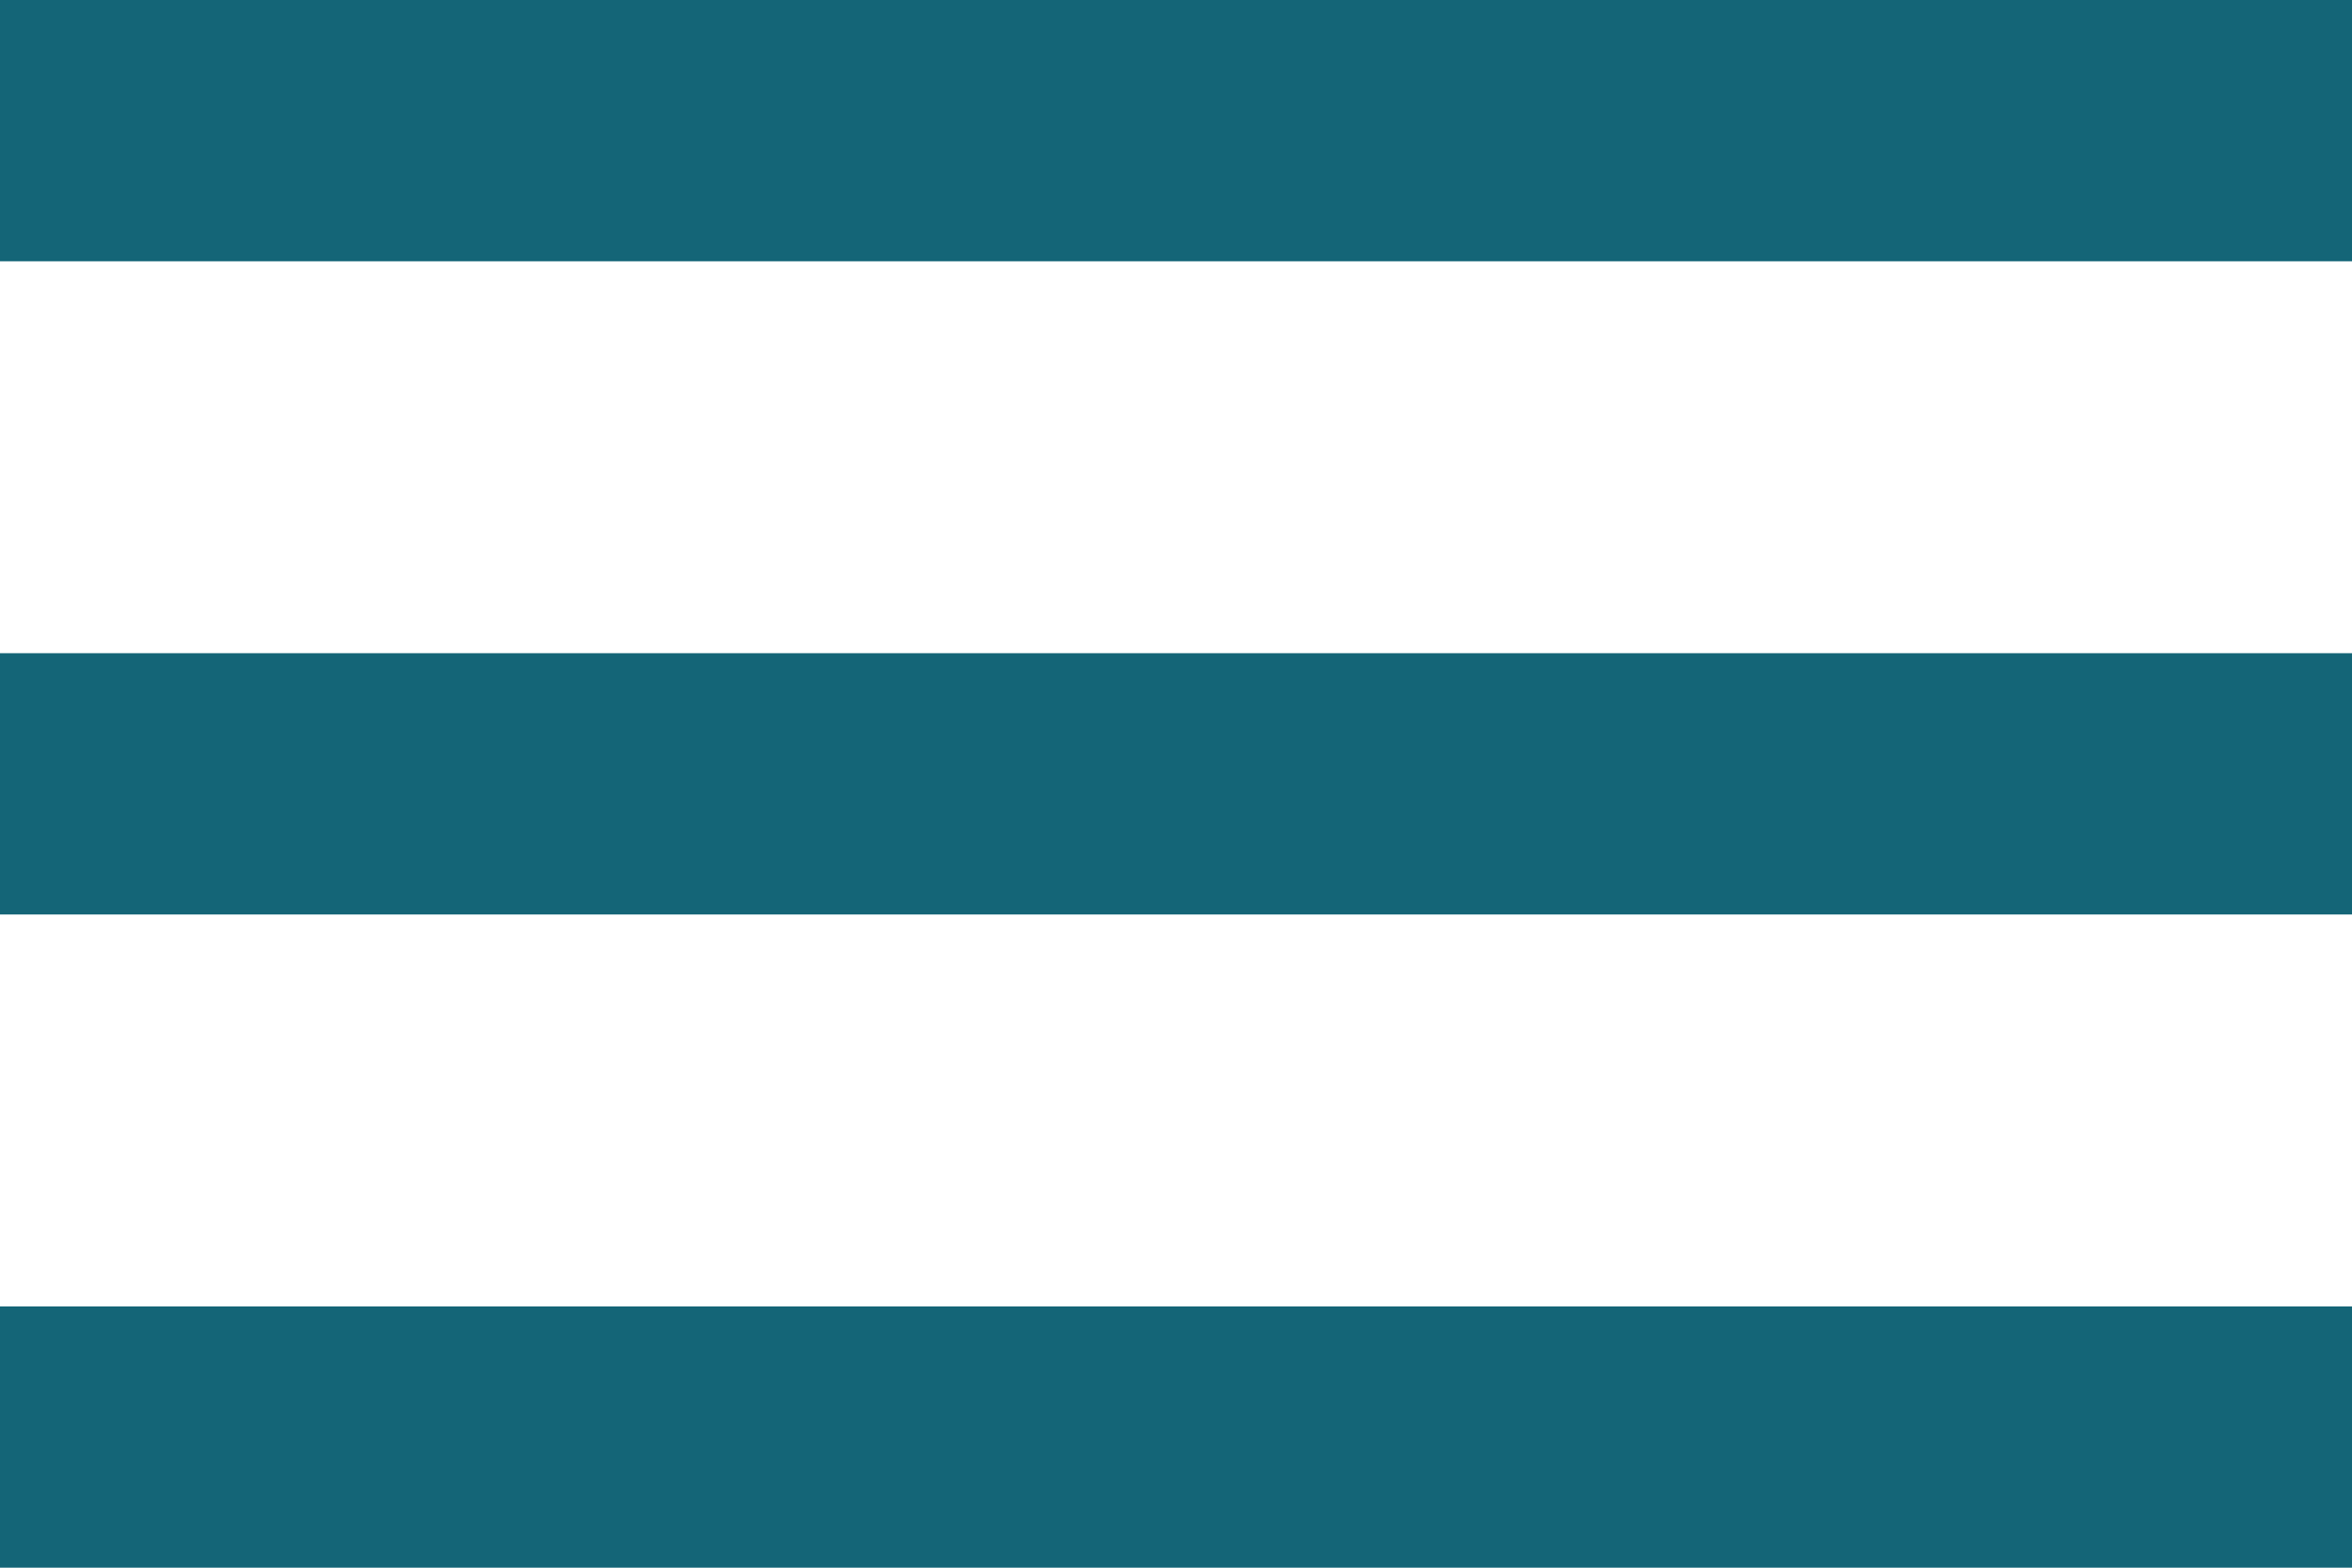
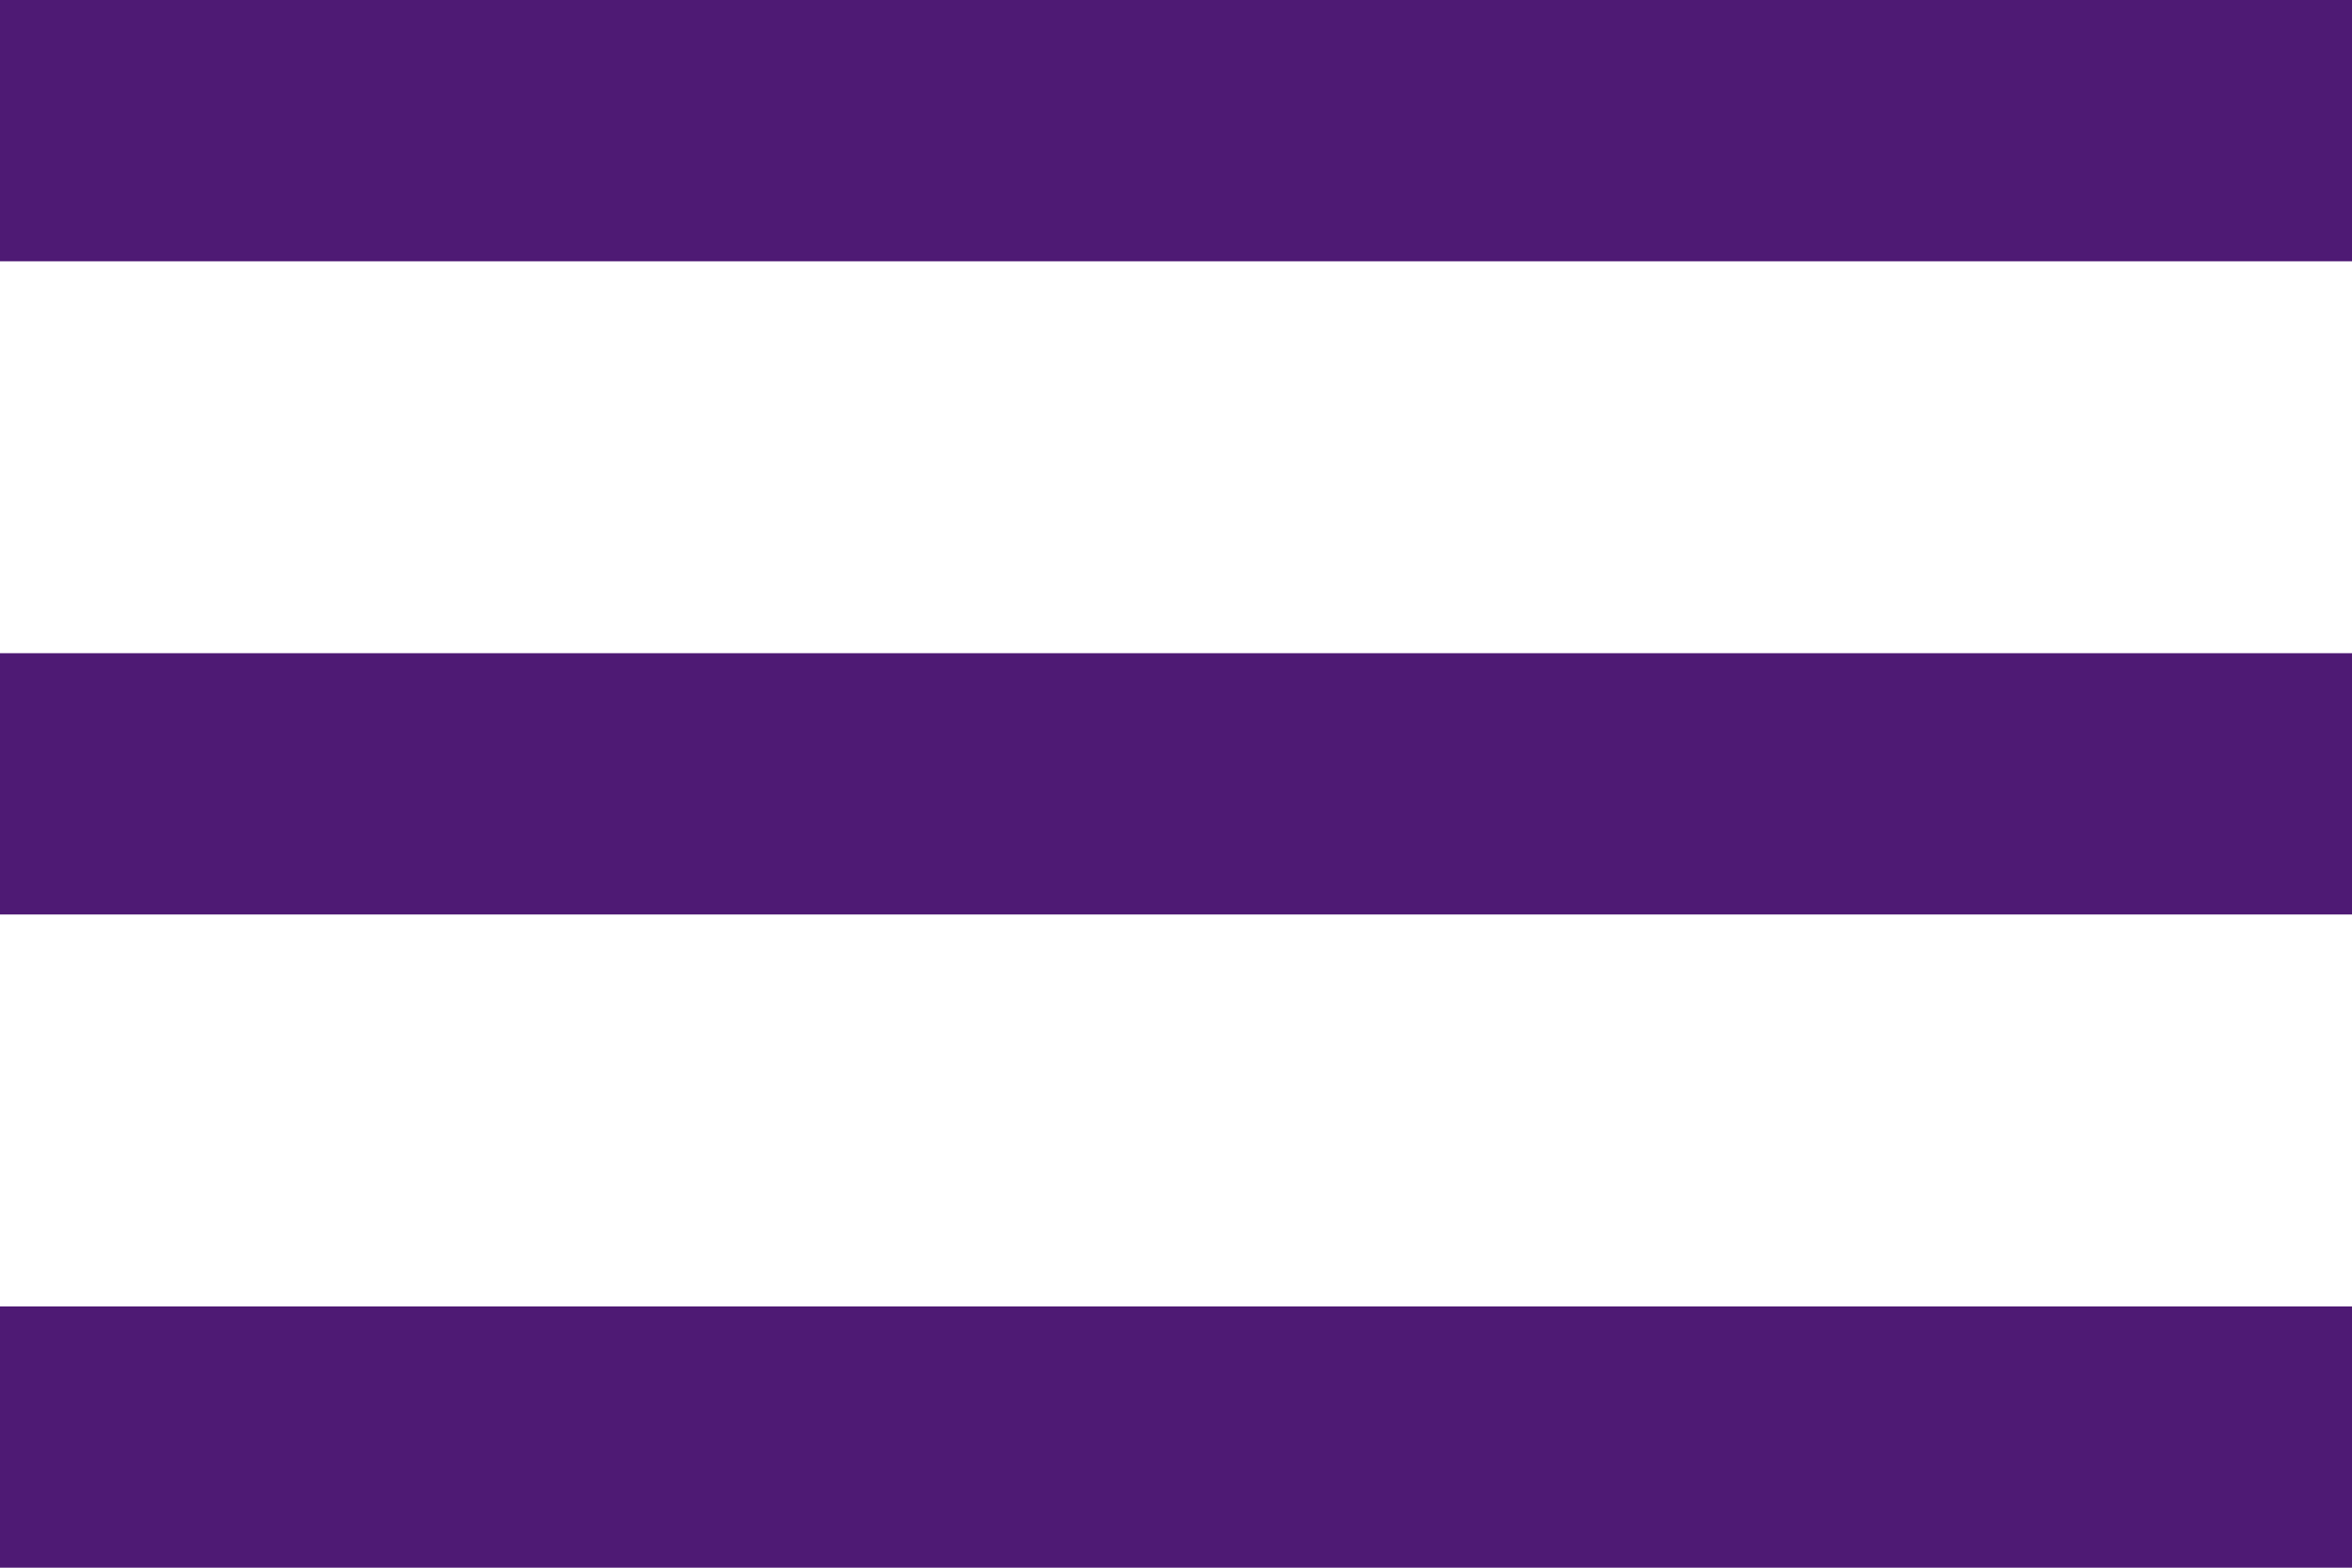
<svg xmlns="http://www.w3.org/2000/svg" width="18px" height="12px" viewBox="0 0 18 12" version="1.1">
  <defs />
  <g id="Symbols" stroke="none" stroke-width="1" fill="none" fill-rule="evenodd">
-     <g id="Mobile---Header" transform="translate(-282, -38)" fill="#146577">
+     <g id="Mobile---Header" transform="translate(-282, -38)" fill="#4E1A74">
      <g id="menu" transform="translate(282, 38)">
        <path d="M0,12 L18,12 L18,10 L0,10 L0,12 L0,12 Z M0,7 L18,7 L18,5 L0,5 L0,7 L0,7 Z M0,0 L0,2 L18,2 L18,0 L0,0 L0,0 Z" id="Shape" />
      </g>
    </g>
  </g>
</svg>
